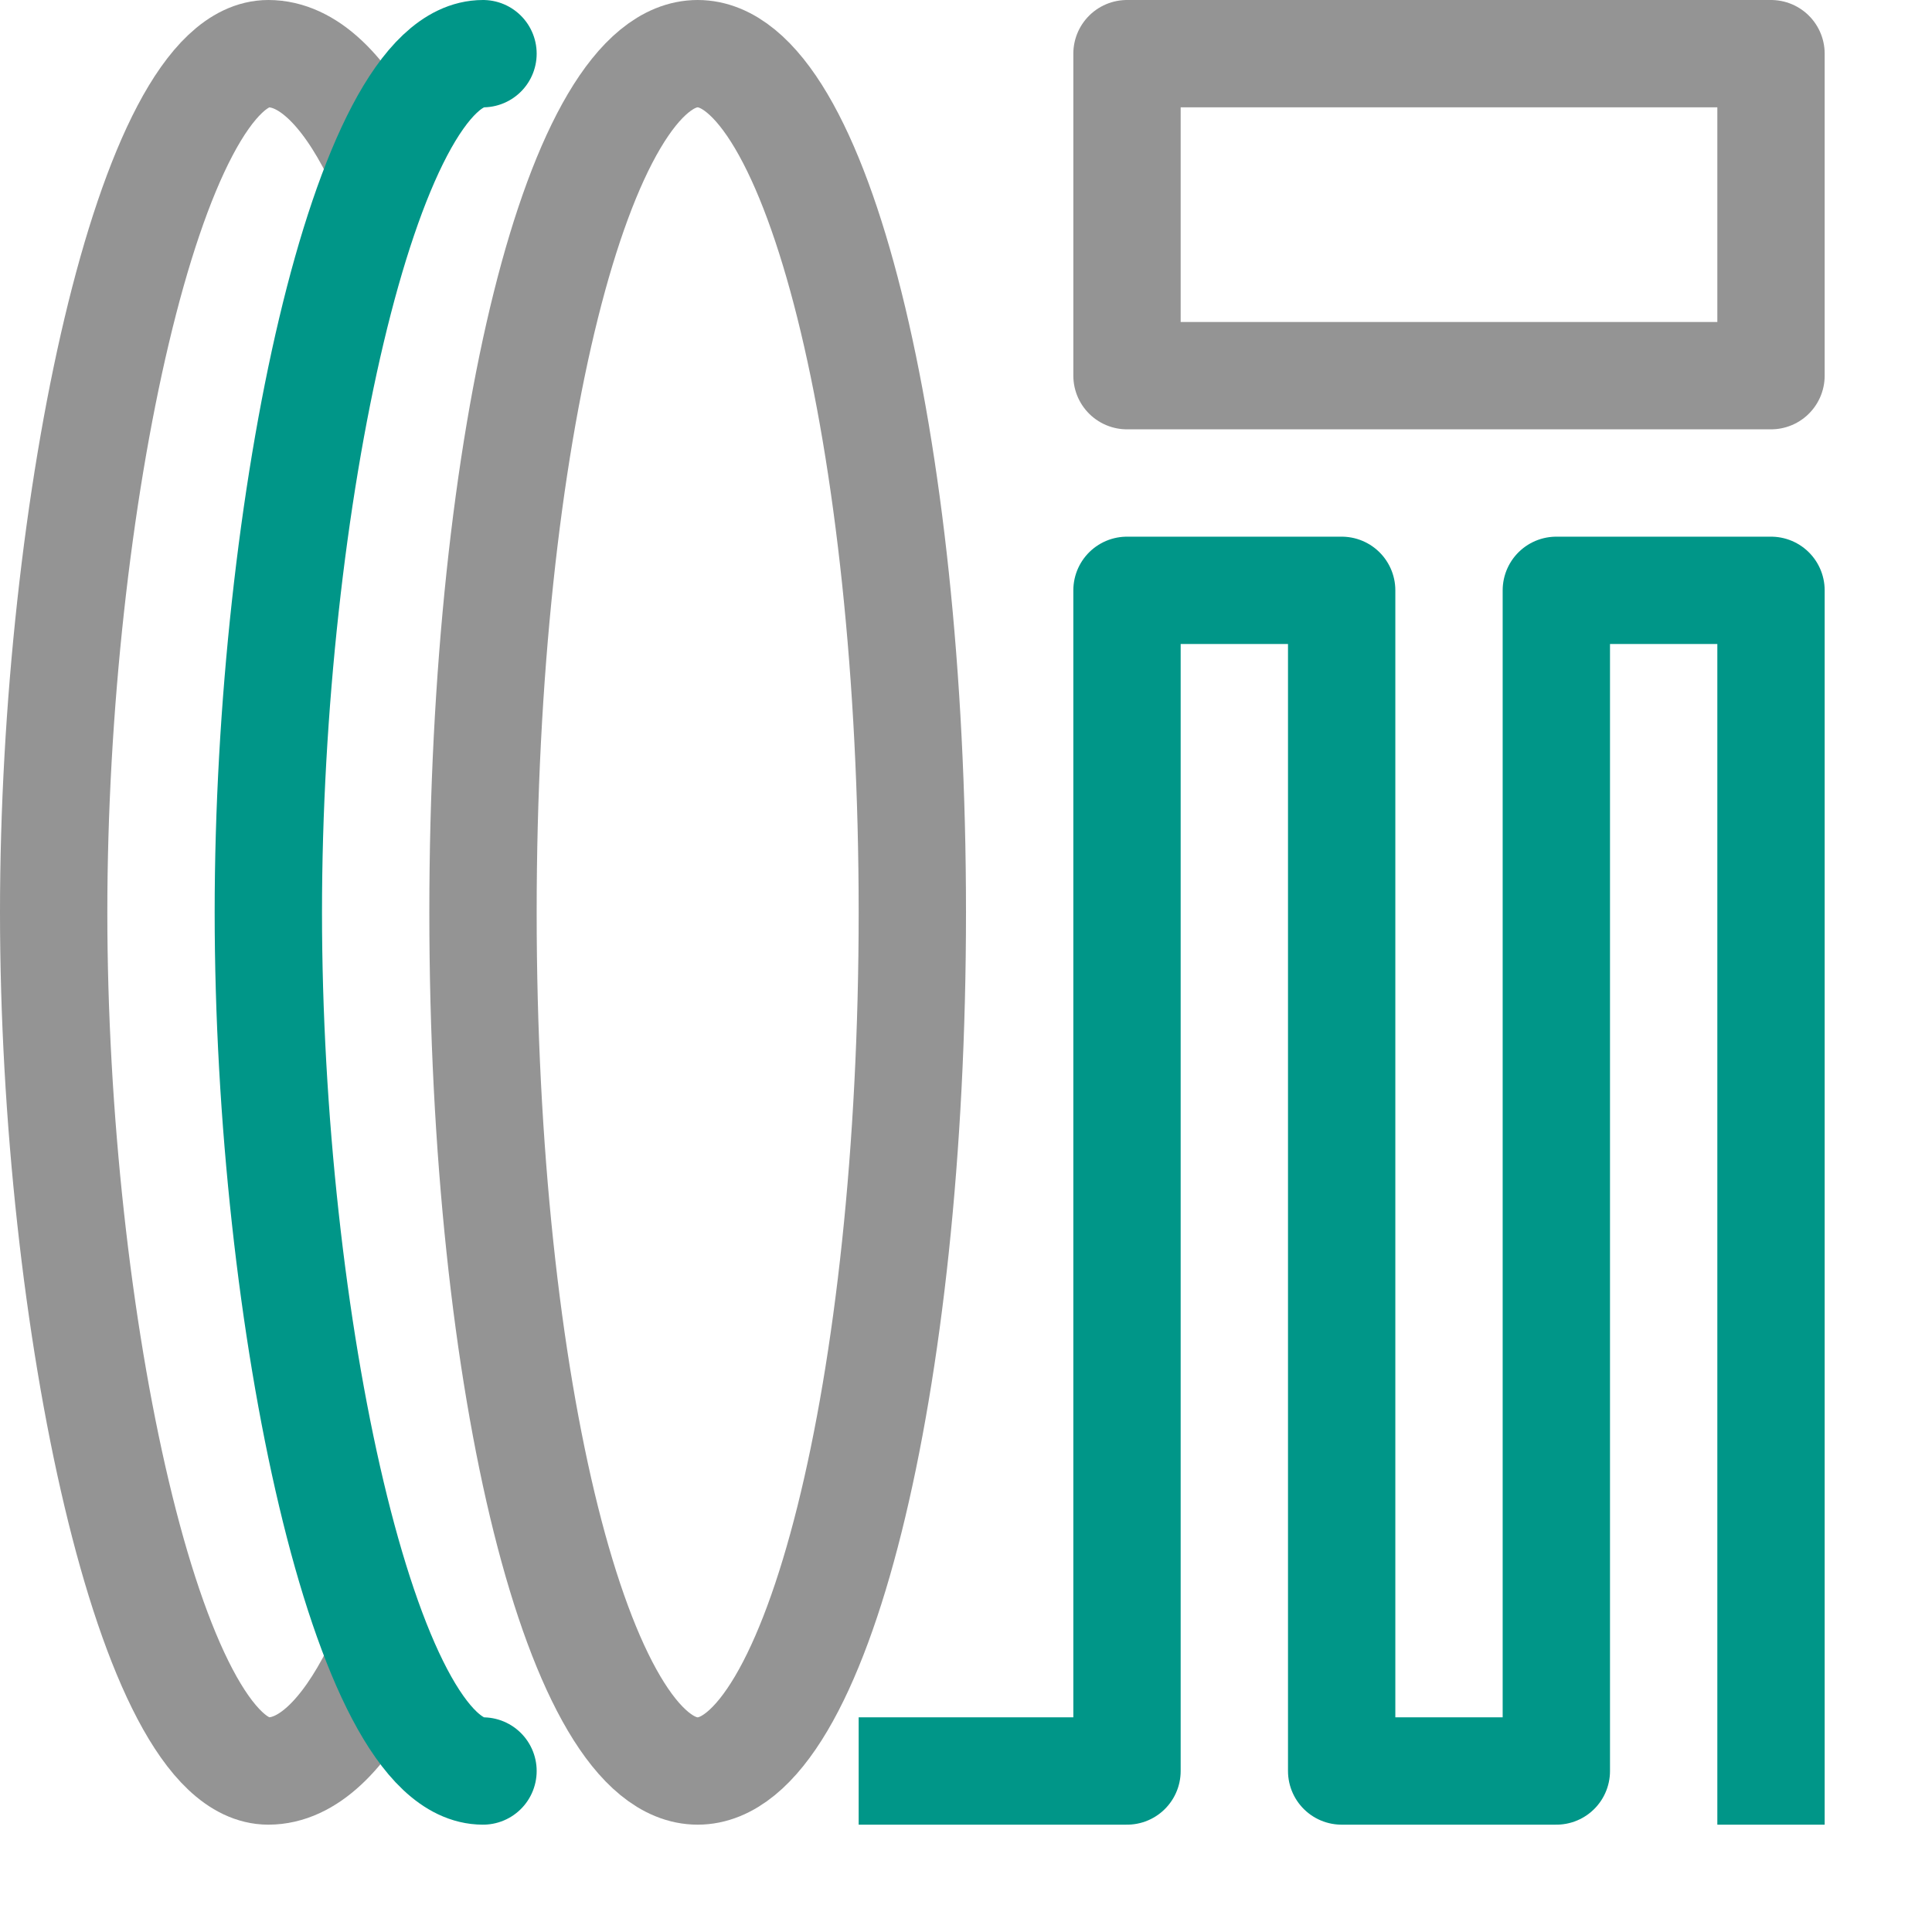
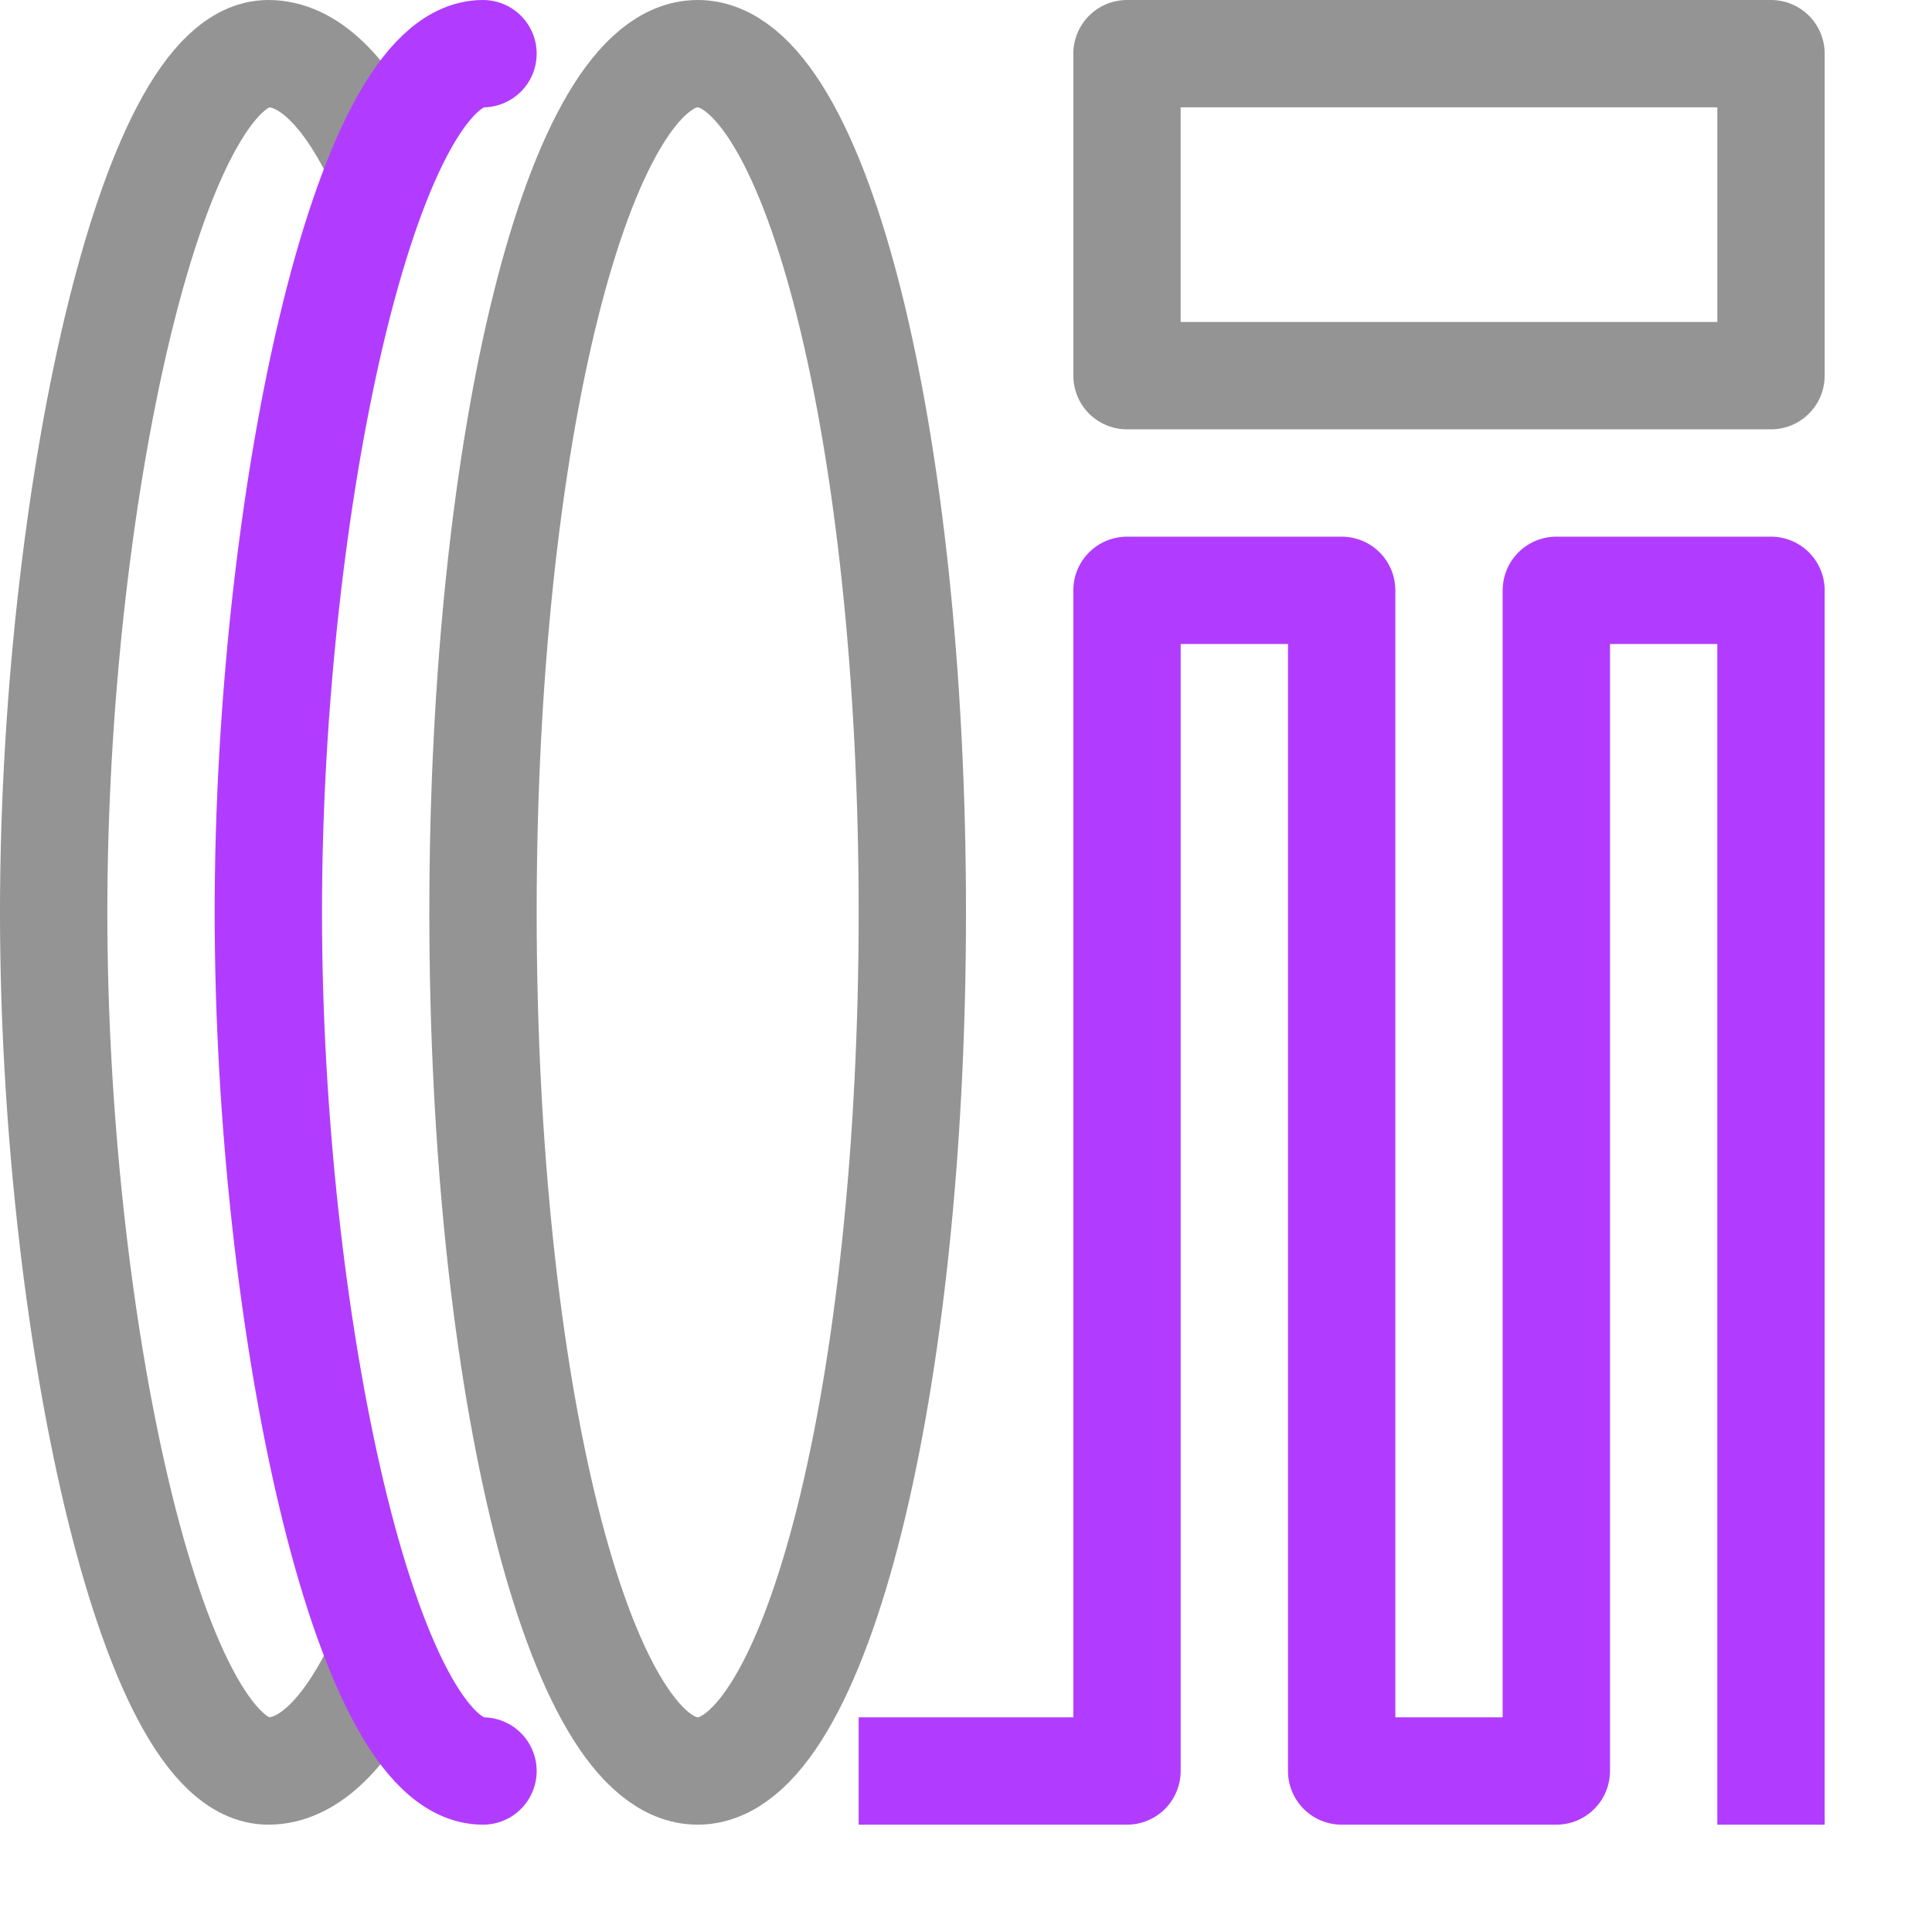
<svg xmlns="http://www.w3.org/2000/svg" width="18" height="18" viewBox="0 0 18 18">
  <path d="M3.5,15.582c-.294.584-.636.918-1,.918-1.1,0-2-4.213-2-8s.9-8,2-8c.365,0,.707.335,1,.92" style="fill:none;stroke:#949494;stroke-linecap:round;stroke-linejoin:round" />
-   <path d="M4.5,16.5c-1.1,0-2-4.213-2-8s.9-8,2-8" style="fill:none;stroke:#009688;stroke-linecap:round;stroke-linejoin:round" />
+   <path d="M4.5,16.5c-1.1,0-2-4.213-2-8s.9-8,2-8" style="fill:none;stroke:#B13CFF;stroke-linecap:round;stroke-linejoin:round" />
  <ellipse cx="6.5" cy="8.5" rx="2" ry="8" style="fill:none;stroke:#949494;stroke-linecap:round;stroke-linejoin:round" />
  <rect width="6" height="3" x="10.5" y=".5" style="fill:none;stroke:#949494;stroke-linecap:round;stroke-linejoin:round" />
-   <polyline points="8.5 16.5 10.5 16.5 10.5 5.5 12.5 5.5 12.5 16.5 14.5 16.5 14.5 5.5 16.5 5.5 16.5 16.5" style="fill:none;stroke:#009688;stroke-linecap:square;stroke-linejoin:round" />
+   <polyline points="8.5 16.5 10.5 16.5 10.5 5.5 12.5 5.5 12.5 16.5 14.5 16.5 14.5 5.5 16.5 5.5 16.5 16.5" style="fill:none;stroke:#B13CFF;stroke-linecap:square;stroke-linejoin:round" />
</svg>
